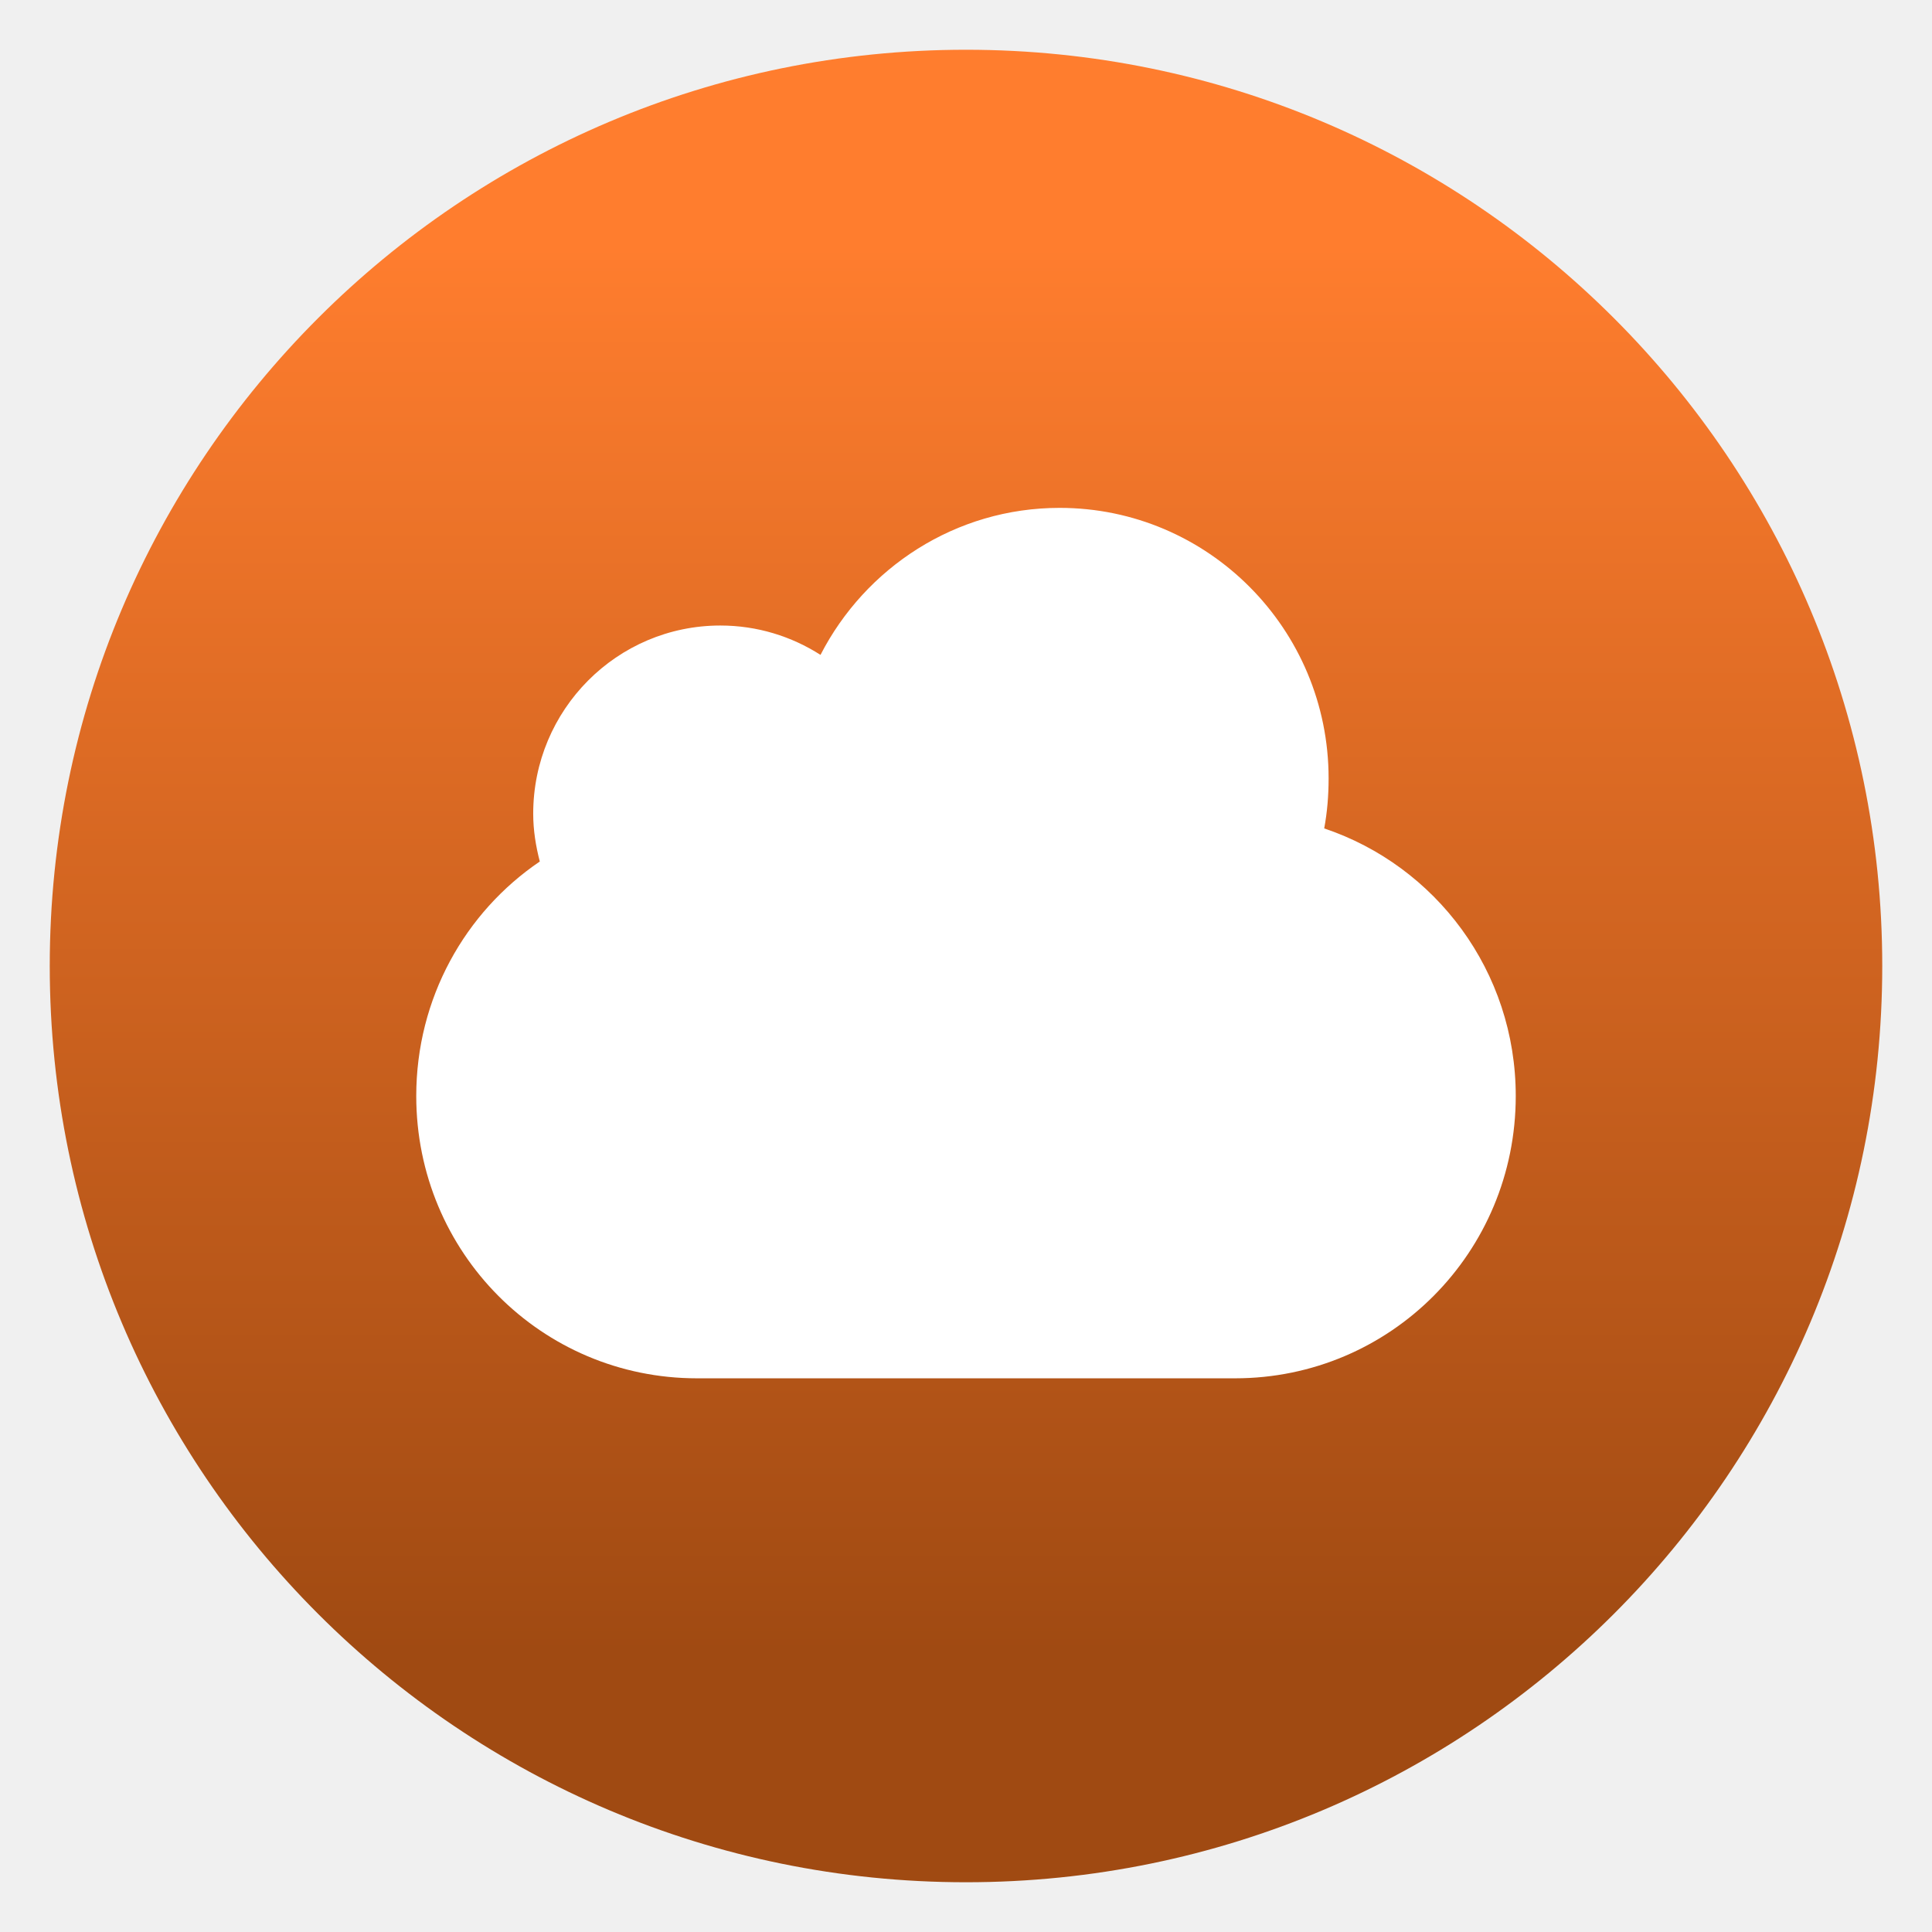
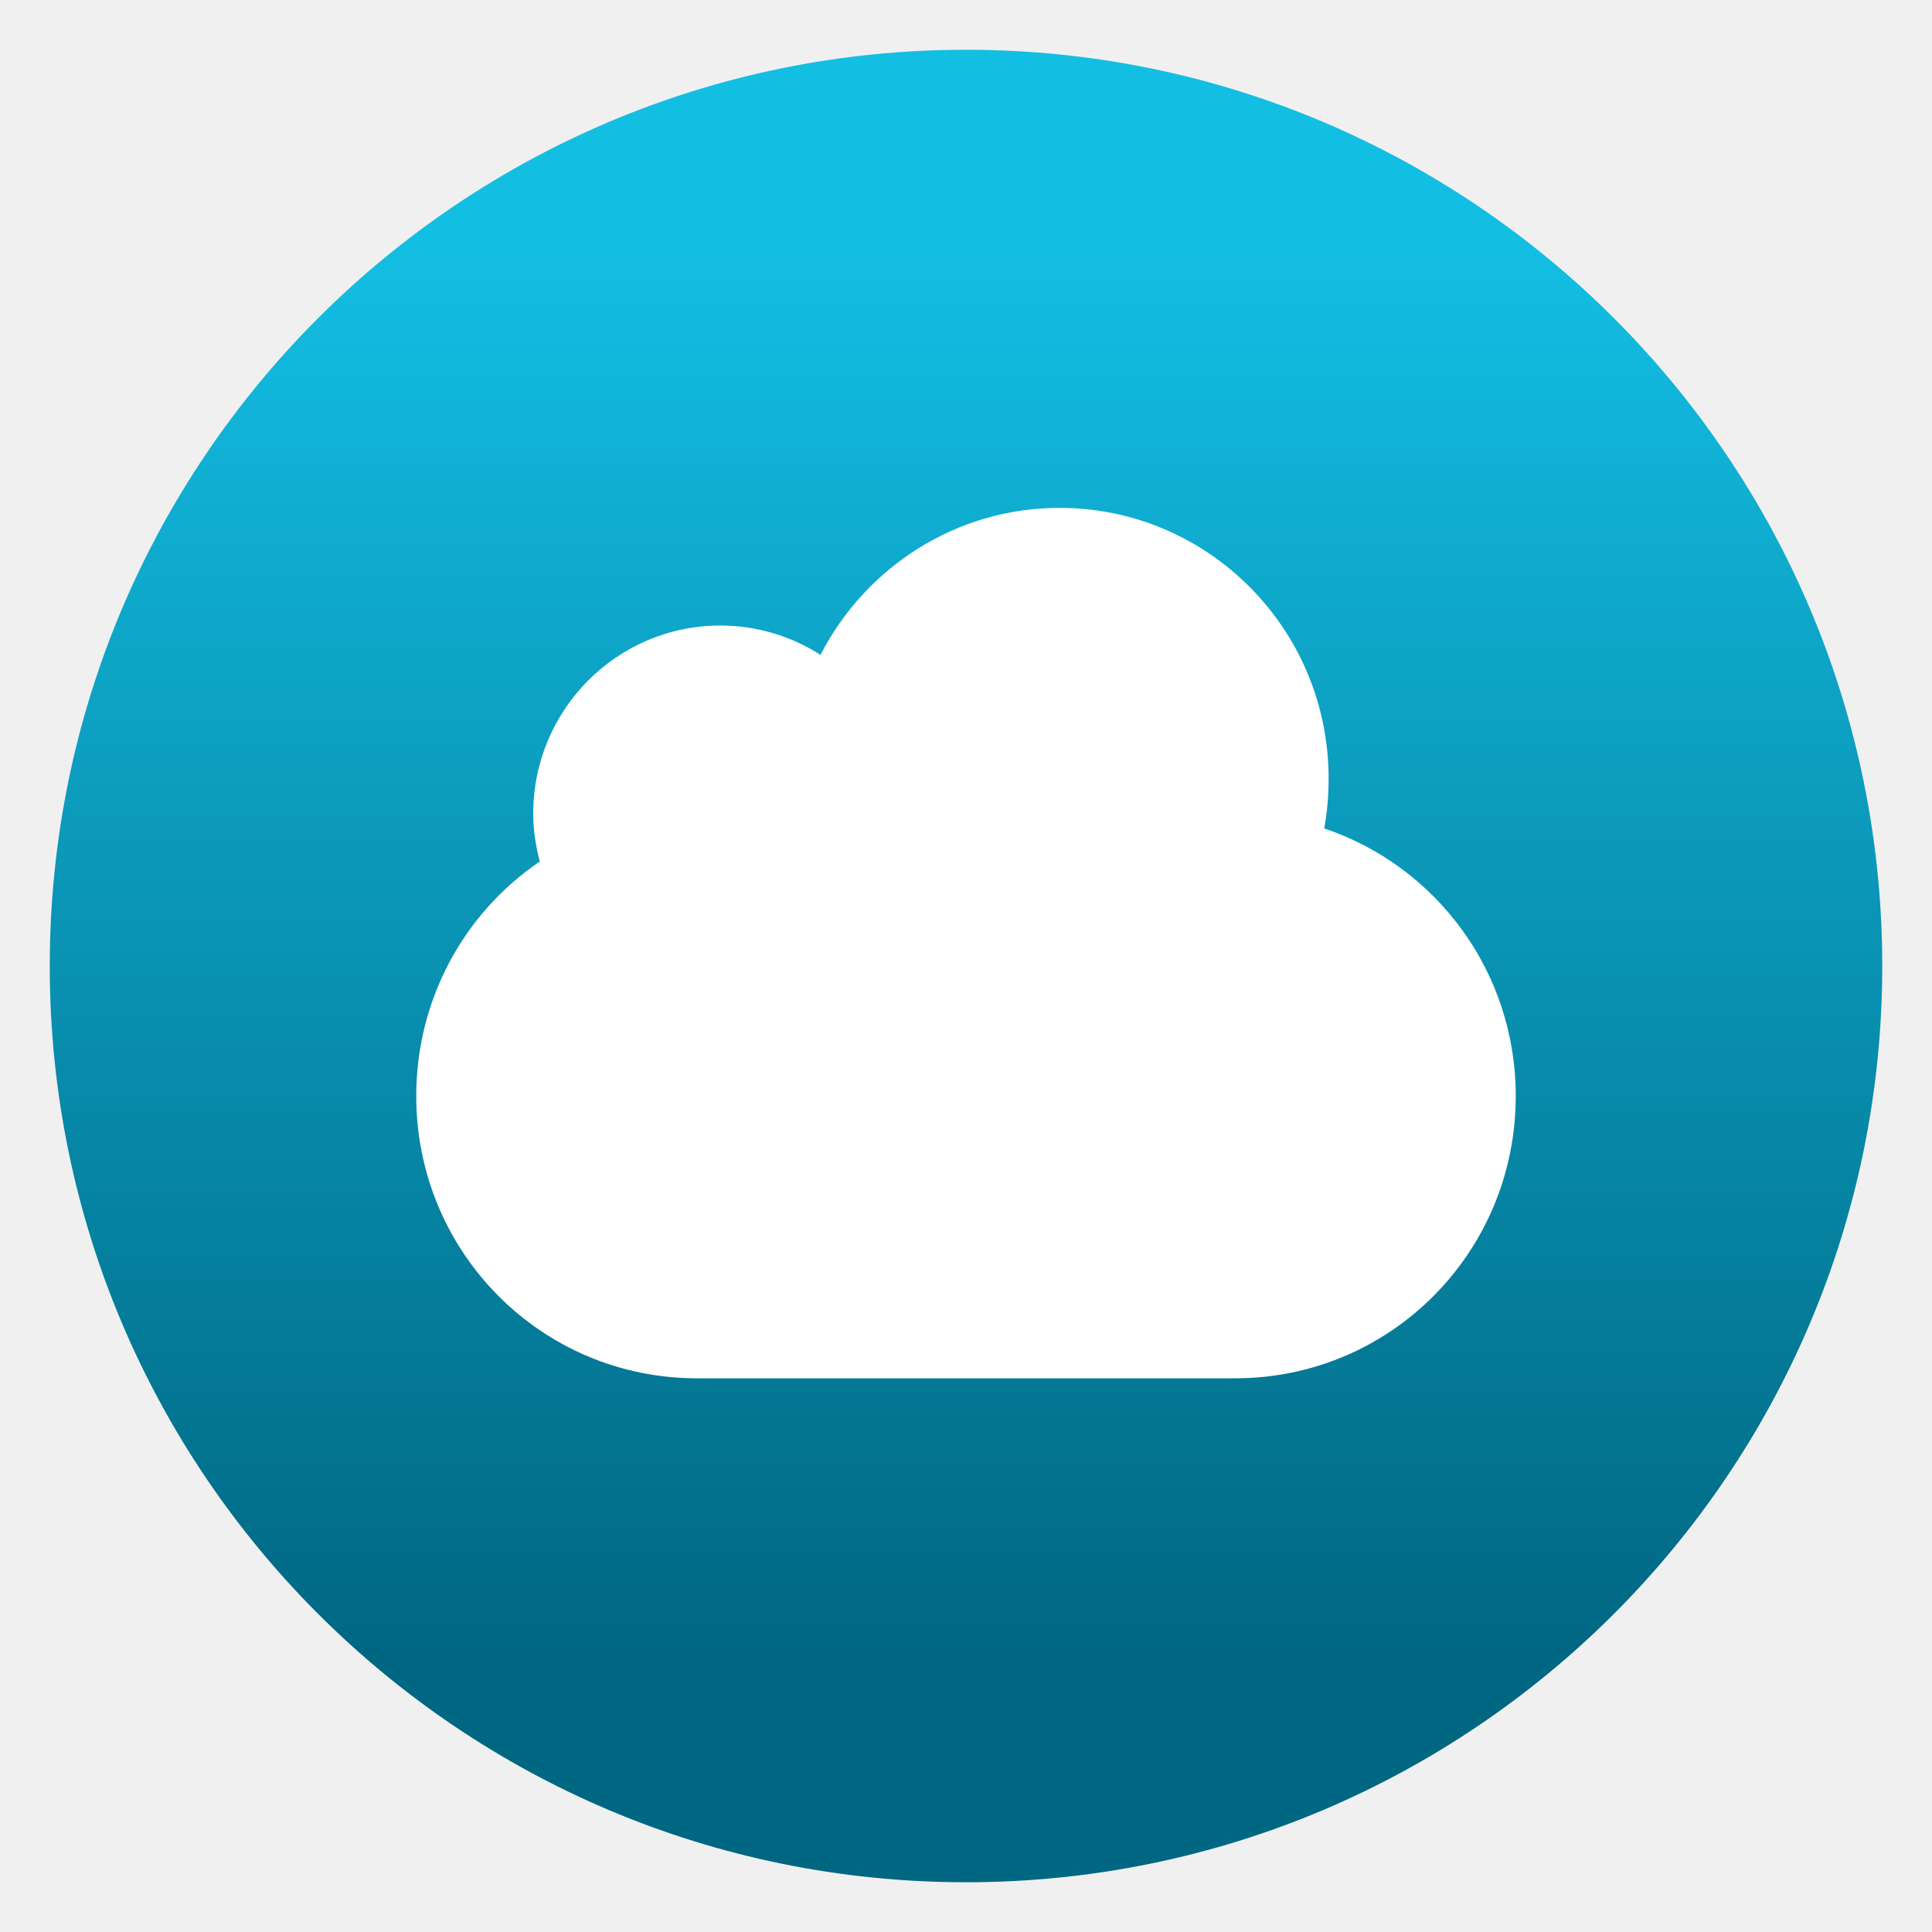
<svg xmlns="http://www.w3.org/2000/svg" clip-rule="evenodd" fill-rule="evenodd" stroke-linejoin="round" stroke-miterlimit="2" viewBox="0 0 48 48">
  <linearGradient id="a" x2="1" gradientTransform="matrix(0 -35.3911 35.3911 0 968.766 41.2823)" gradientUnits="userSpaceOnUse">
-     <stop stop-color="#a04a12" offset="0" />
-     <stop stop-color="#ff7d2e" offset="1" />
+     <stop stop-color="#006783" offset="0" />
+     <stop stop-color="#13bee3" offset="1" />
  </linearGradient>
  <circle cx="24" cy="24" r="22.764" fill="url(#a)" />
  <path transform="matrix(1.1382 0 0 1.1382 -3.3168 -3.3168)" d="m26.043 14c-2.274 0-4.243 1.309-5.219 3.209-.632-.404-1.381-.641-2.186-.641-2.256 0-4.085 1.839-4.085 4.108 0 .36.057.709.144 1.043-1.63 1.105-2.697 2.985-2.697 5.119 0 3.414 2.733 6.162 6.128 6.162h11.744c3.395 0 6.128-2.748 6.128-6.162 0-2.726-1.75-5.025-4.181-5.841.066-.355.096-.718.096-1.092 0-3.261-2.629-5.905-5.872-5.905z" fill="#fff" fill-rule="nonzero" />
</svg>
